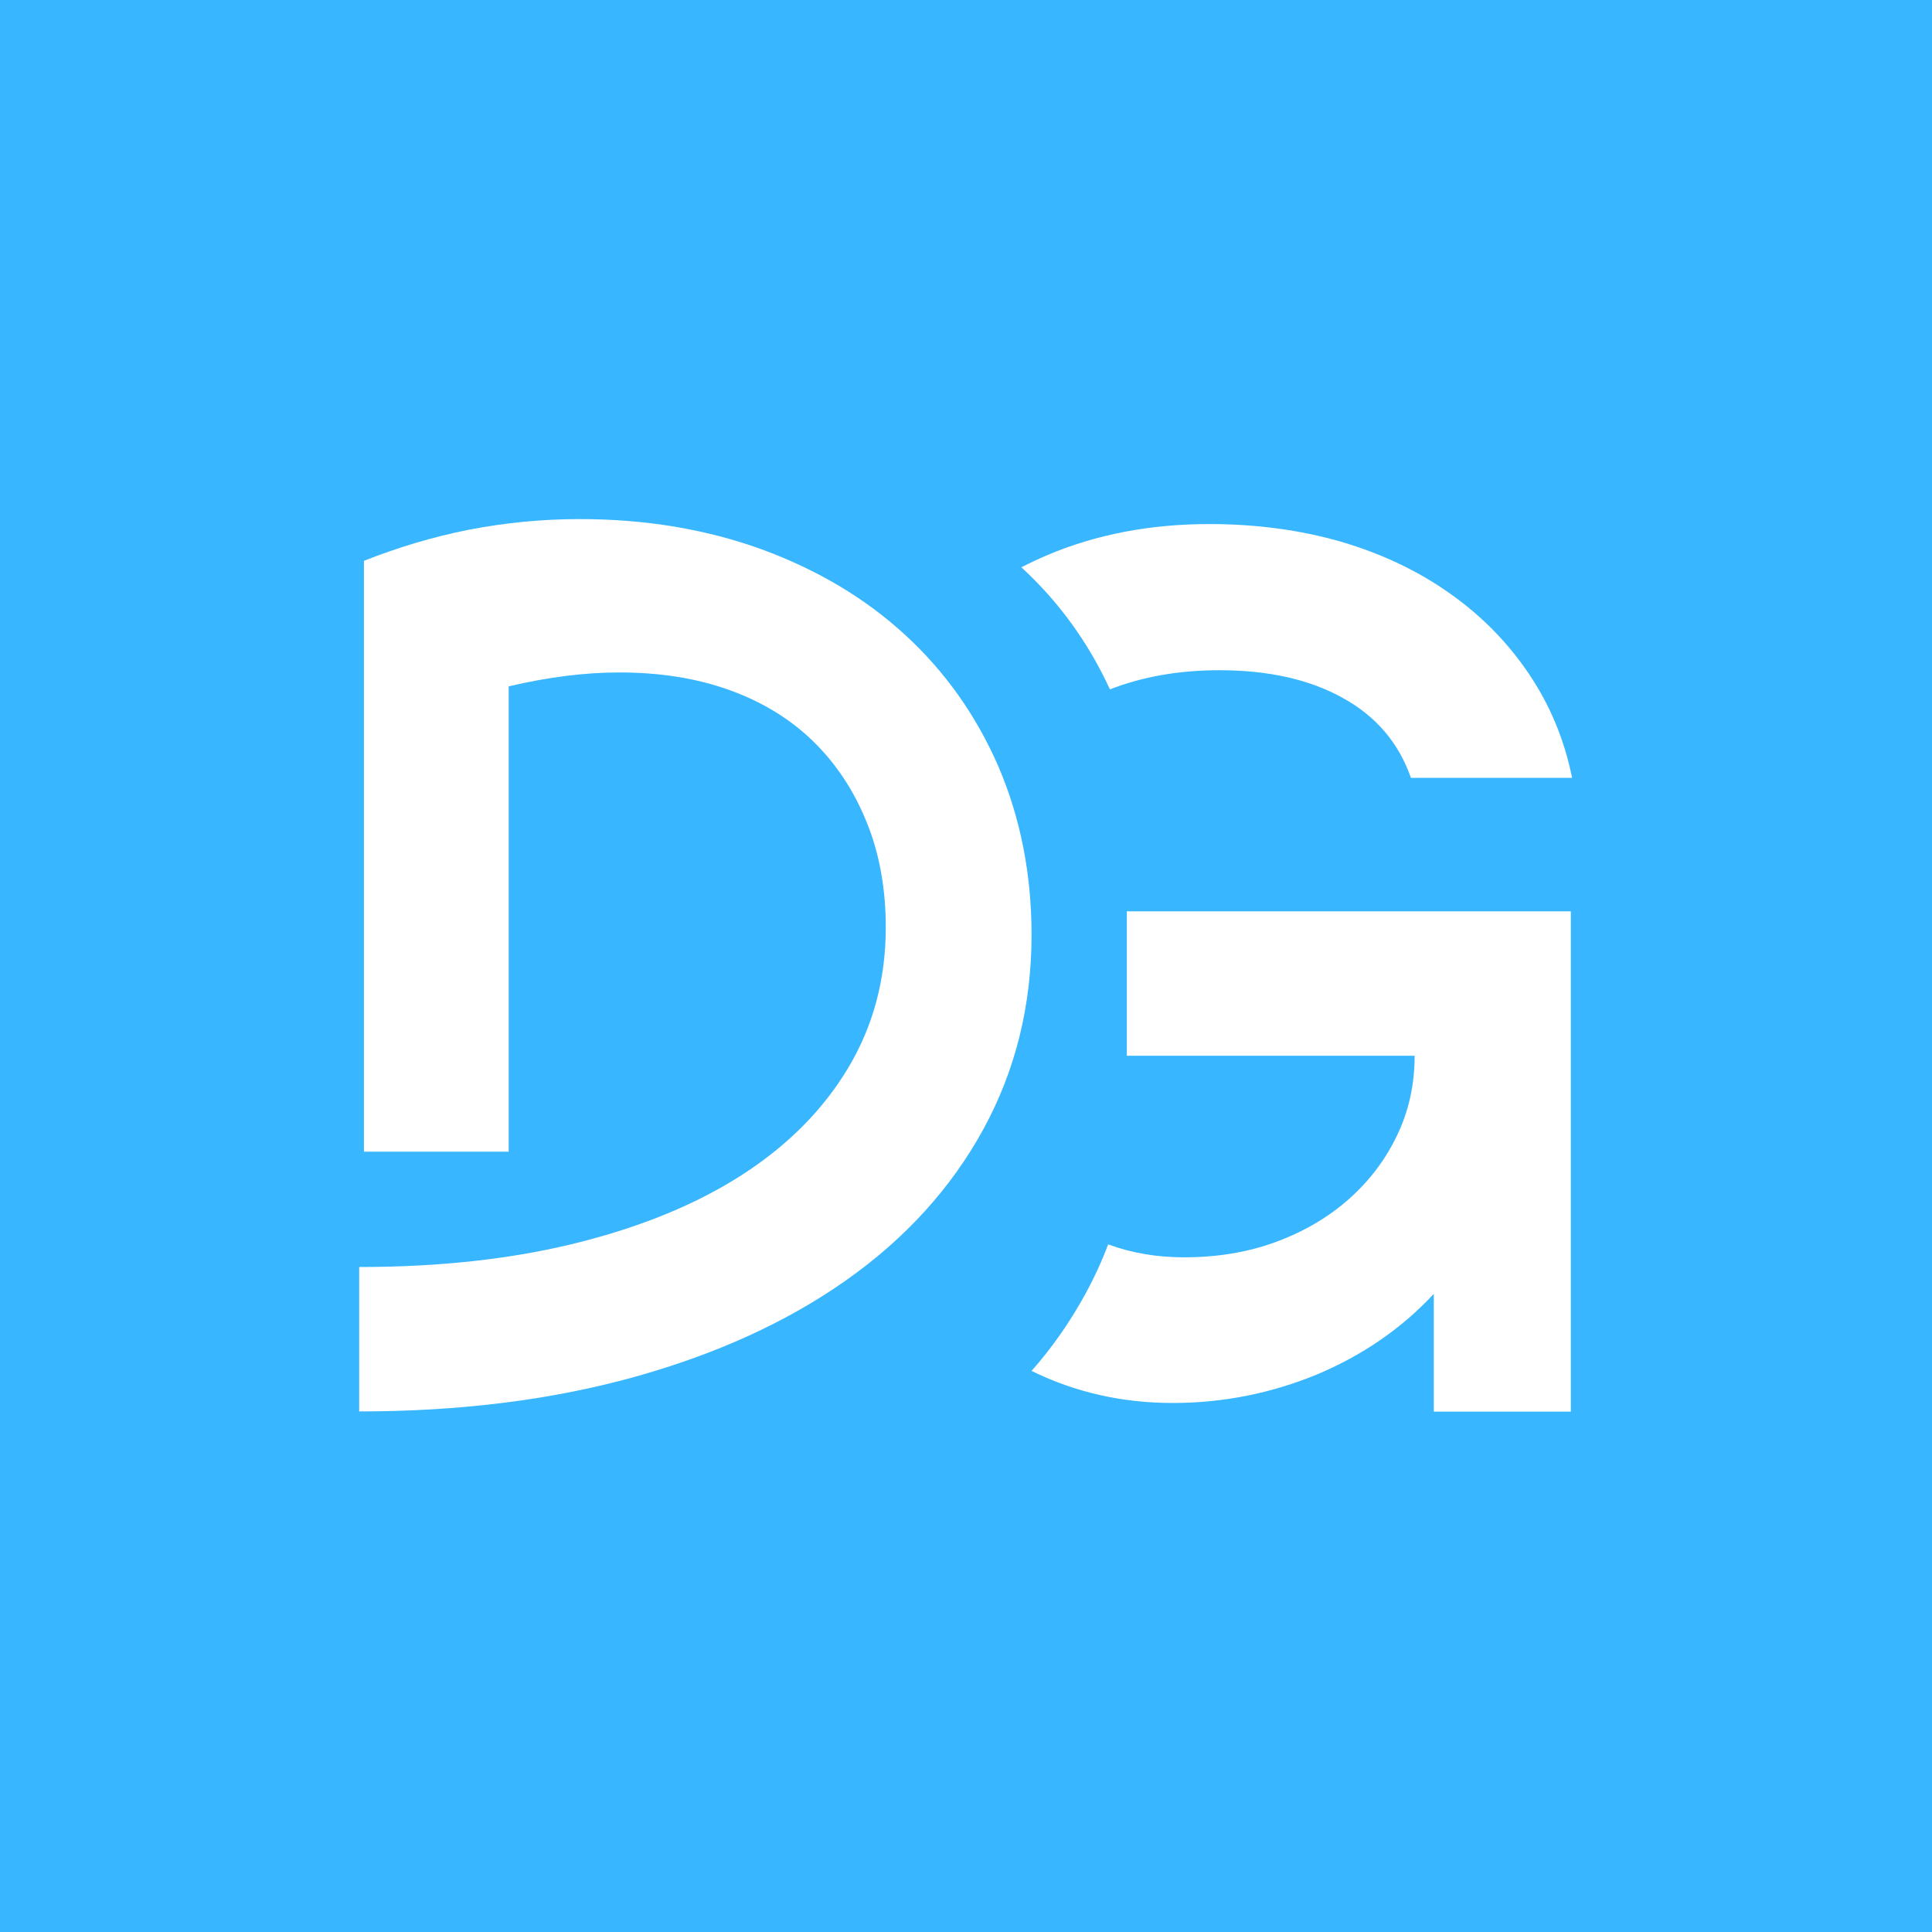
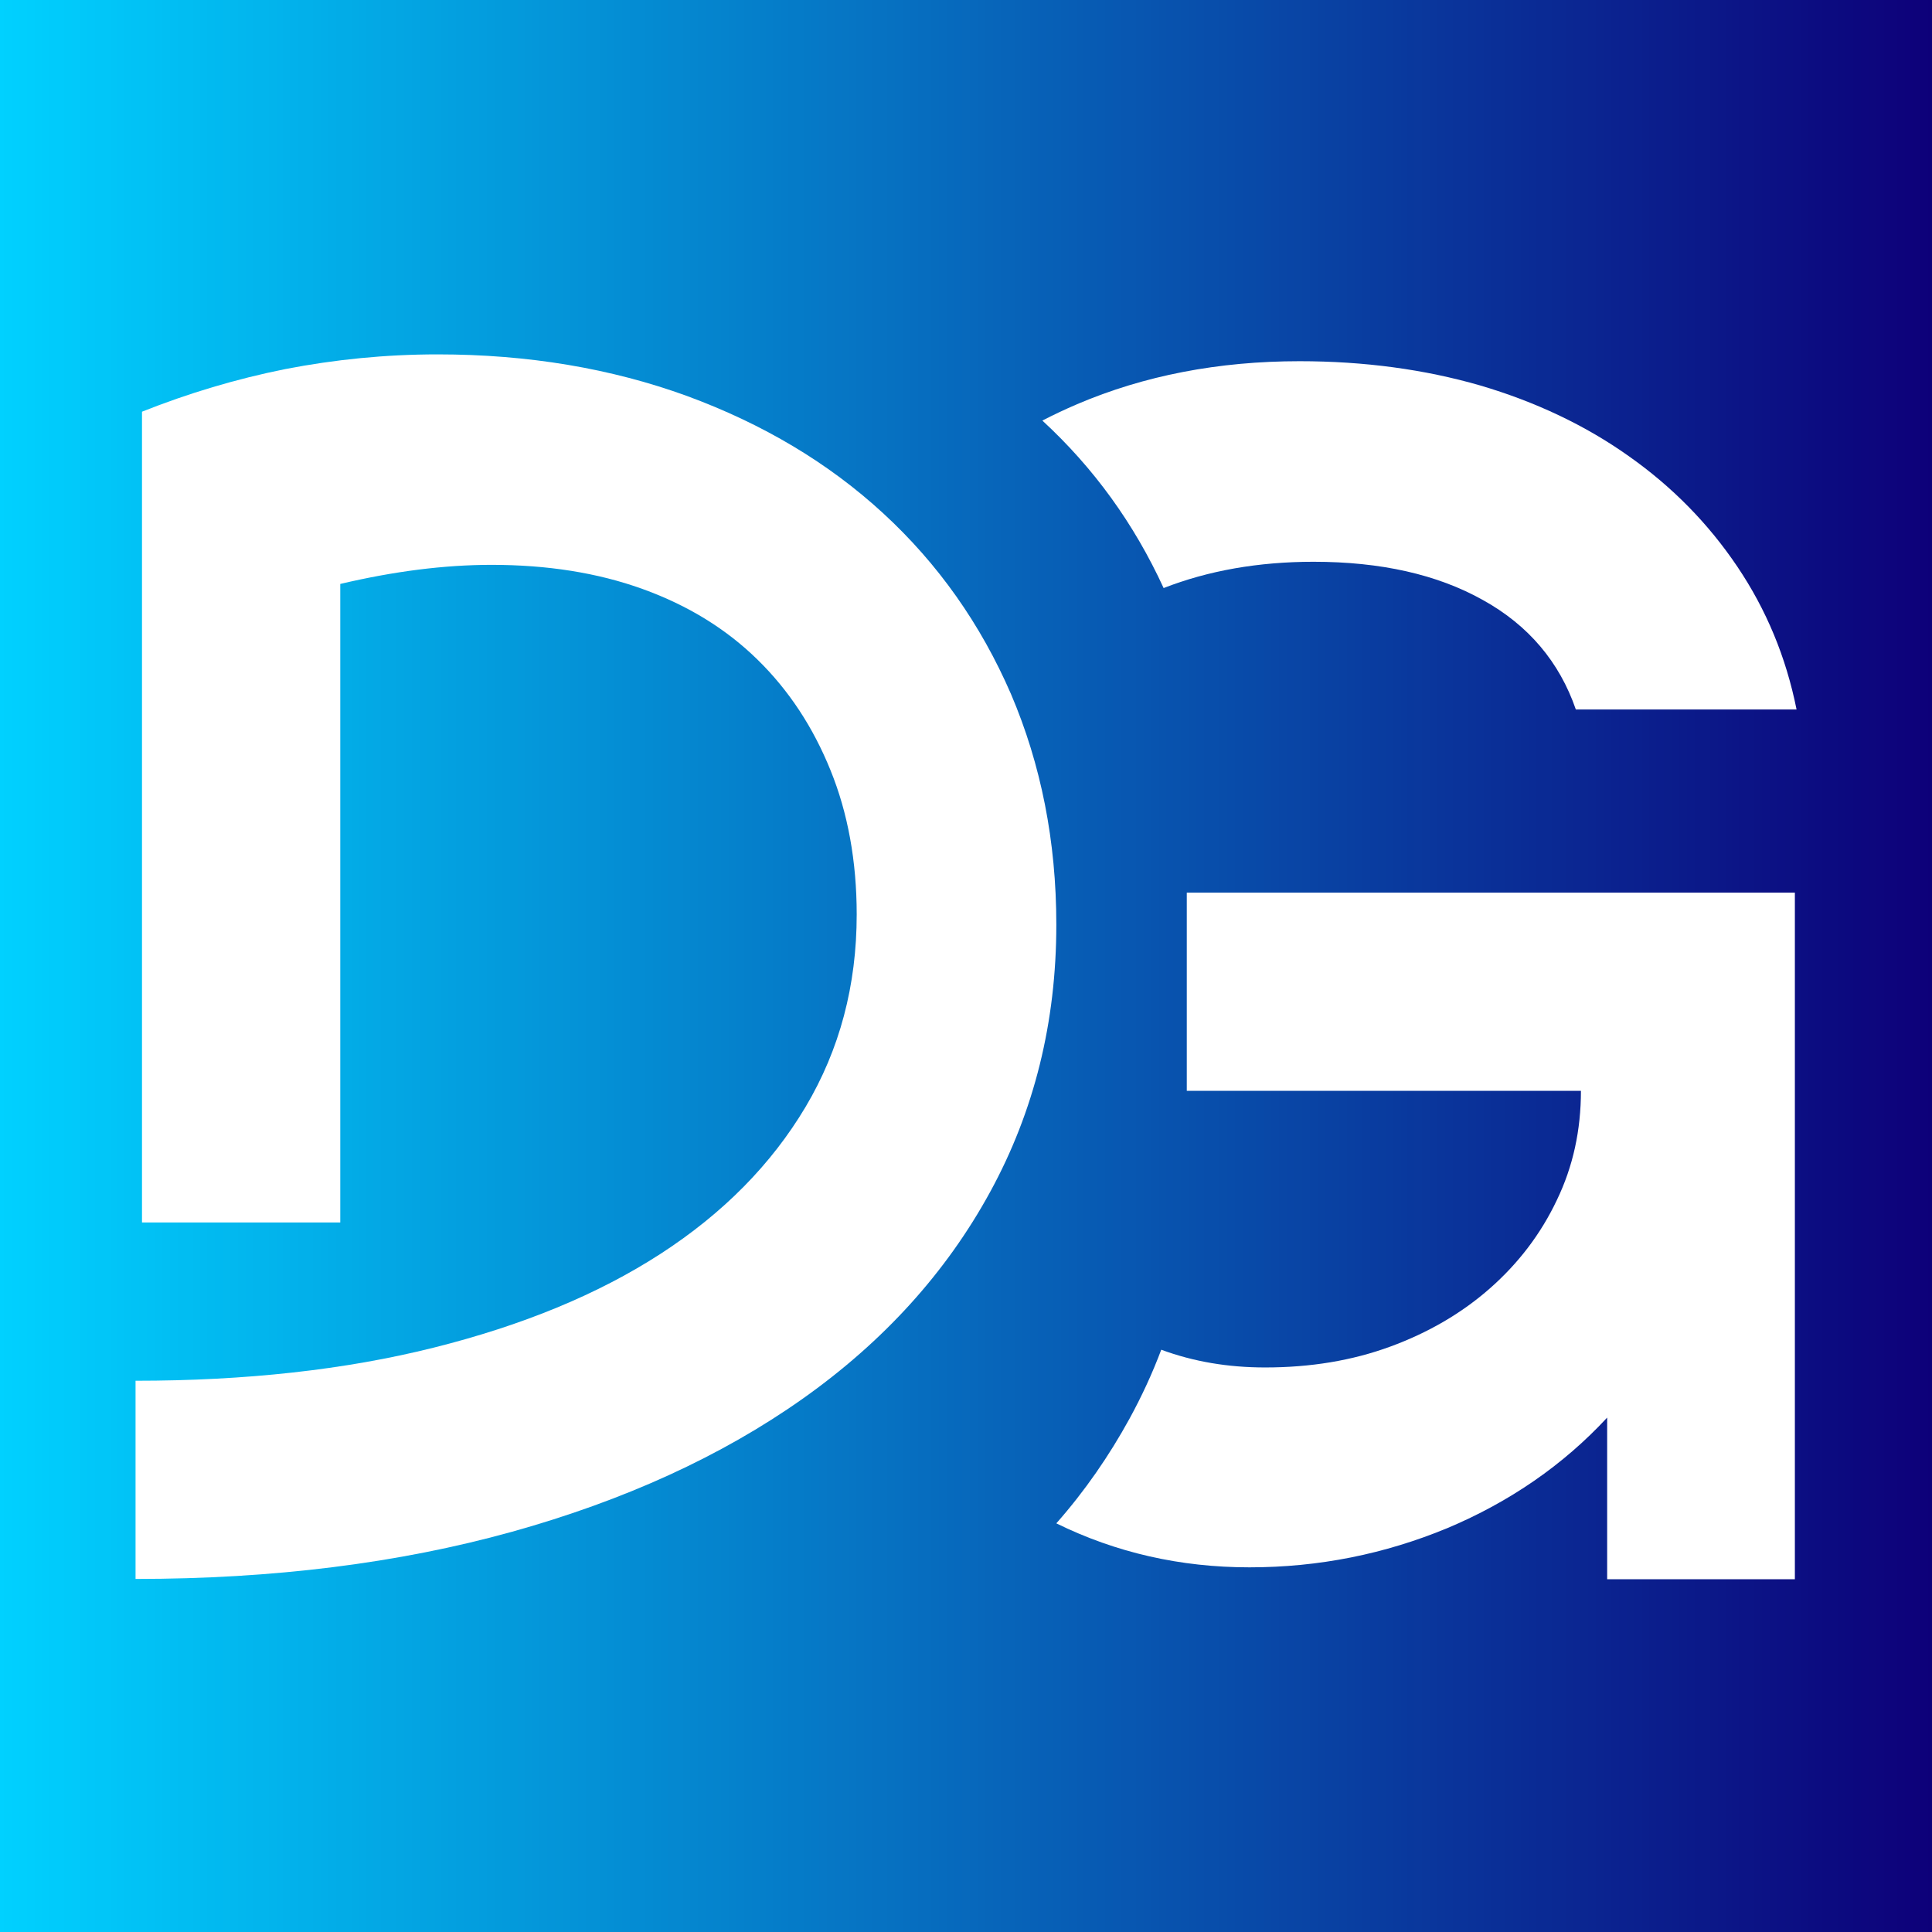
<svg xmlns="http://www.w3.org/2000/svg" width="500" zoomAndPan="magnify" viewBox="0 0 375 375" height="500" preserveAspectRatio="xMidYMid meet" version="1.0">
  <defs>
-     <clipPath id="c5123100e3">
-       <path d="M 69.68 100.754 L 201 100.754 L 201 274 L 69.68 274 Z M 69.68 100.754 " clip-rule="nonzero" />
+     <linearGradient x1="0" gradientTransform="matrix(0.75, 0, 0, 0.75, 0.0000045, 0)" y1="0" x2="500" gradientUnits="userSpaceOnUse" y2="0" id="128a75393c">
+       <stop stop-opacity="1" stop-color="rgb(0%, 81.999%, 100%)" offset="0" />
+       <stop stop-opacity="1" stop-color="rgb(0.02%, 81.679%, 99.794%)" offset="0.004" />
+       <stop stop-opacity="1" stop-color="rgb(0.04%, 81.358%, 99.59%)" offset="0.008" />
+       <stop stop-opacity="1" stop-color="rgb(0.06%, 81.038%, 99.384%)" offset="0.012" />
+       <stop stop-opacity="1" stop-color="rgb(0.079%, 80.717%, 99.179%)" offset="0.016" />
+       <stop stop-opacity="1" stop-color="rgb(0.099%, 80.397%, 98.973%)" offset="0.02" />
+       <stop stop-opacity="1" stop-color="rgb(0.119%, 80.078%, 98.769%)" offset="0.023" />
+       <stop stop-opacity="1" stop-color="rgb(0.139%, 79.758%, 98.563%)" offset="0.027" />
+       <stop stop-opacity="1" stop-color="rgb(0.159%, 79.437%, 98.358%)" offset="0.031" />
+       <stop stop-opacity="1" stop-color="rgb(0.179%, 79.117%, 98.154%)" offset="0.035" />
+       <stop stop-opacity="1" stop-color="rgb(0.198%, 78.796%, 97.949%)" offset="0.039" />
+       <stop stop-opacity="1" stop-color="rgb(0.218%, 78.476%, 97.743%)" offset="0.043" />
+       <stop stop-opacity="1" stop-color="rgb(0.238%, 78.156%, 97.539%)" offset="0.047" />
+       <stop stop-opacity="1" stop-color="rgb(0.258%, 77.835%, 97.333%)" offset="0.051" />
+       <stop stop-opacity="1" stop-color="rgb(0.278%, 77.515%, 97.128%)" offset="0.055" />
+       <stop stop-opacity="1" stop-color="rgb(0.298%, 77.194%, 96.922%)" offset="0.059" />
+       <stop stop-opacity="1" stop-color="rgb(0.317%, 76.874%, 96.718%)" offset="0.062" />
+       <stop stop-opacity="1" stop-color="rgb(0.337%, 76.553%, 96.512%)" offset="0.066" />
+       <stop stop-opacity="1" stop-color="rgb(0.359%, 76.233%, 96.307%)" offset="0.07" />
+       <stop stop-opacity="1" stop-color="rgb(0.378%, 75.912%, 96.103%)" offset="0.074" />
+       <stop stop-opacity="1" stop-color="rgb(0.398%, 75.594%, 95.898%)" offset="0.078" />
+       <stop stop-opacity="1" stop-color="rgb(0.418%, 75.273%, 95.692%)" offset="0.082" />
+       <stop stop-opacity="1" stop-color="rgb(0.438%, 74.953%, 95.488%)" offset="0.086" />
+       <stop stop-opacity="1" stop-color="rgb(0.458%, 74.632%, 95.282%)" offset="0.09" />
+       <stop stop-opacity="1" stop-color="rgb(0.478%, 74.312%, 95.078%)" offset="0.094" />
+       <stop stop-opacity="1" stop-color="rgb(0.497%, 73.991%, 94.872%)" offset="0.098" />
+       <stop stop-opacity="1" stop-color="rgb(0.517%, 73.671%, 94.667%)" offset="0.102" />
+       <stop stop-opacity="1" stop-color="rgb(0.537%, 73.351%, 94.461%)" offset="0.105" />
+       <stop stop-opacity="1" stop-color="rgb(0.557%, 73.03%, 94.257%)" offset="0.109" />
+       <stop stop-opacity="1" stop-color="rgb(0.577%, 72.71%, 94.052%)" offset="0.113" />
+       <stop stop-opacity="1" stop-color="rgb(0.597%, 72.389%, 93.848%)" offset="0.117" />
+       <stop stop-opacity="1" stop-color="rgb(0.616%, 72.069%, 93.642%)" offset="0.121" />
+       <stop stop-opacity="1" stop-color="rgb(0.636%, 71.75%, 93.437%)" offset="0.125" />
+       <stop stop-opacity="1" stop-color="rgb(0.656%, 71.429%, 93.231%)" offset="0.129" />
+       <stop stop-opacity="1" stop-color="rgb(0.676%, 71.109%, 93.027%)" offset="0.133" />
+       <stop stop-opacity="1" stop-color="rgb(0.696%, 70.789%, 92.821%)" offset="0.137" />
+       <stop stop-opacity="1" stop-color="rgb(0.717%, 70.468%, 92.616%)" offset="0.141" />
+       <stop stop-opacity="1" stop-color="rgb(0.737%, 70.148%, 92.41%)" offset="0.145" />
+       <stop stop-opacity="1" stop-color="rgb(0.757%, 69.827%, 92.206%)" offset="0.148" />
+       <stop stop-opacity="1" stop-color="rgb(0.777%, 69.507%, 92.001%)" offset="0.152" />
+       <stop stop-opacity="1" stop-color="rgb(0.797%, 69.186%, 91.797%)" offset="0.156" />
+       <stop stop-opacity="1" stop-color="rgb(0.816%, 68.866%, 91.591%)" offset="0.16" />
+       <stop stop-opacity="1" stop-color="rgb(0.836%, 68.546%, 91.386%)" offset="0.164" />
+       <stop stop-opacity="1" stop-color="rgb(0.856%, 68.225%, 91.18%)" offset="0.168" />
+       <stop stop-opacity="1" stop-color="rgb(0.876%, 67.906%, 90.976%)" offset="0.172" />
+       <stop stop-opacity="1" stop-color="rgb(0.896%, 67.586%, 90.77%)" offset="0.176" />
+       <stop stop-opacity="1" stop-color="rgb(0.916%, 67.265%, 90.565%)" offset="0.18" />
+       <stop stop-opacity="1" stop-color="rgb(0.935%, 66.945%, 90.359%)" offset="0.184" />
+       <stop stop-opacity="1" stop-color="rgb(0.955%, 66.624%, 90.155%)" offset="0.188" />
+       <stop stop-opacity="1" stop-color="rgb(0.975%, 66.304%, 89.951%)" offset="0.191" />
+       <stop stop-opacity="1" stop-color="rgb(0.995%, 65.984%, 89.746%)" offset="0.195" />
+       <stop stop-opacity="1" stop-color="rgb(1.015%, 65.663%, 89.54%)" offset="0.199" />
+       <stop stop-opacity="1" stop-color="rgb(1.035%, 65.343%, 89.336%)" offset="0.203" />
+       <stop stop-opacity="1" stop-color="rgb(1.054%, 65.022%, 89.13%)" offset="0.207" />
+       <stop stop-opacity="1" stop-color="rgb(1.076%, 64.702%, 88.925%)" offset="0.211" />
+       <stop stop-opacity="1" stop-color="rgb(1.096%, 64.381%, 88.719%)" offset="0.215" />
+       <stop stop-opacity="1" stop-color="rgb(1.115%, 64.062%, 88.515%)" offset="0.219" />
+       <stop stop-opacity="1" stop-color="rgb(1.135%, 63.742%, 88.309%)" offset="0.223" />
+       <stop stop-opacity="1" stop-color="rgb(1.155%, 63.422%, 88.104%)" offset="0.227" />
+       <stop stop-opacity="1" stop-color="rgb(1.175%, 63.101%, 87.9%)" offset="0.23" />
+       <stop stop-opacity="1" stop-color="rgb(1.195%, 62.781%, 87.695%)" offset="0.234" />
+       <stop stop-opacity="1" stop-color="rgb(1.215%, 62.46%, 87.489%)" offset="0.238" />
+       <stop stop-opacity="1" stop-color="rgb(1.234%, 62.14%, 87.285%)" offset="0.242" />
+       <stop stop-opacity="1" stop-color="rgb(1.254%, 61.819%, 87.079%)" offset="0.246" />
+       <stop stop-opacity="1" stop-color="rgb(1.274%, 61.499%, 86.874%)" offset="0.25" />
+       <stop stop-opacity="1" stop-color="rgb(1.294%, 61.179%, 86.668%)" offset="0.254" />
+       <stop stop-opacity="1" stop-color="rgb(1.314%, 60.858%, 86.464%)" offset="0.258" />
+       <stop stop-opacity="1" stop-color="rgb(1.334%, 60.538%, 86.258%)" offset="0.262" />
+       <stop stop-opacity="1" stop-color="rgb(1.353%, 60.217%, 86.053%)" offset="0.266" />
+       <stop stop-opacity="1" stop-color="rgb(1.373%, 59.897%, 85.849%)" offset="0.27" />
+       <stop stop-opacity="1" stop-color="rgb(1.393%, 59.578%, 85.645%)" offset="0.273" />
+       <stop stop-opacity="1" stop-color="rgb(1.413%, 59.258%, 85.439%)" offset="0.277" />
+       <stop stop-opacity="1" stop-color="rgb(1.434%, 58.937%, 85.234%)" offset="0.281" />
+       <stop stop-opacity="1" stop-color="rgb(1.454%, 58.617%, 85.028%)" offset="0.285" />
+       <stop stop-opacity="1" stop-color="rgb(1.474%, 58.296%, 84.824%)" offset="0.289" />
+       <stop stop-opacity="1" stop-color="rgb(1.494%, 57.976%, 84.618%)" offset="0.293" />
+       <stop stop-opacity="1" stop-color="rgb(1.514%, 57.655%, 84.413%)" offset="0.297" />
+       <stop stop-opacity="1" stop-color="rgb(1.534%, 57.335%, 84.207%)" offset="0.301" />
+       <stop stop-opacity="1" stop-color="rgb(1.553%, 57.014%, 84.003%)" offset="0.305" />
+       <stop stop-opacity="1" stop-color="rgb(1.573%, 56.694%, 83.798%)" offset="0.309" />
+       <stop stop-opacity="1" stop-color="rgb(1.593%, 56.374%, 83.594%)" offset="0.312" />
+       <stop stop-opacity="1" stop-color="rgb(1.613%, 56.053%, 83.388%)" offset="0.316" />
+       <stop stop-opacity="1" stop-color="rgb(1.633%, 55.734%, 83.183%)" offset="0.32" />
+       <stop stop-opacity="1" stop-color="rgb(1.653%, 55.414%, 82.977%)" offset="0.324" />
+       <stop stop-opacity="1" stop-color="rgb(1.672%, 55.093%, 82.773%)" offset="0.328" />
+       <stop stop-opacity="1" stop-color="rgb(1.692%, 54.773%, 82.567%)" offset="0.332" />
+       <stop stop-opacity="1" stop-color="rgb(1.712%, 54.453%, 82.362%)" offset="0.336" />
+       <stop stop-opacity="1" stop-color="rgb(1.732%, 54.132%, 82.156%)" offset="0.34" />
+       <stop stop-opacity="1" stop-color="rgb(1.752%, 53.812%, 81.952%)" offset="0.344" />
+       <stop stop-opacity="1" stop-color="rgb(1.772%, 53.491%, 81.747%)" offset="0.348" />
+       <stop stop-opacity="1" stop-color="rgb(1.793%, 53.171%, 81.543%)" offset="0.352" />
+       <stop stop-opacity="1" stop-color="rgb(1.813%, 52.85%, 81.337%)" offset="0.355" />
+       <stop stop-opacity="1" stop-color="rgb(1.833%, 52.53%, 81.133%)" offset="0.359" />
+       <stop stop-opacity="1" stop-color="rgb(1.852%, 52.209%, 80.927%)" offset="0.363" />
+       <stop stop-opacity="1" stop-color="rgb(1.872%, 51.891%, 80.722%)" offset="0.367" />
+       <stop stop-opacity="1" stop-color="rgb(1.892%, 51.57%, 80.516%)" offset="0.371" />
+       <stop stop-opacity="1" stop-color="rgb(1.912%, 51.25%, 80.312%)" offset="0.375" />
+       <stop stop-opacity="1" stop-color="rgb(1.932%, 50.929%, 80.106%)" offset="0.379" />
+       <stop stop-opacity="1" stop-color="rgb(1.952%, 50.609%, 79.901%)" offset="0.383" />
+       <stop stop-opacity="1" stop-color="rgb(1.971%, 50.288%, 79.697%)" offset="0.387" />
+       <stop stop-opacity="1" stop-color="rgb(1.991%, 49.968%, 79.492%)" offset="0.391" />
+       <stop stop-opacity="1" stop-color="rgb(2.011%, 49.648%, 79.286%)" offset="0.395" />
+       <stop stop-opacity="1" stop-color="rgb(2.031%, 49.327%, 79.082%)" offset="0.398" />
+       <stop stop-opacity="1" stop-color="rgb(2.051%, 49.007%, 78.876%)" offset="0.402" />
+       <stop stop-opacity="1" stop-color="rgb(2.071%, 48.686%, 78.671%)" offset="0.406" />
+       <stop stop-opacity="1" stop-color="rgb(2.09%, 48.366%, 78.465%)" offset="0.41" />
+       <stop stop-opacity="1" stop-color="rgb(2.11%, 48.047%, 78.261%)" offset="0.414" />
+       <stop stop-opacity="1" stop-color="rgb(2.13%, 47.726%, 78.055%)" offset="0.418" />
+       <stop stop-opacity="1" stop-color="rgb(2.151%, 47.406%, 77.85%)" offset="0.422" />
+       <stop stop-opacity="1" stop-color="rgb(2.171%, 47.086%, 77.646%)" offset="0.426" />
+       <stop stop-opacity="1" stop-color="rgb(2.191%, 46.765%, 77.441%)" offset="0.43" />
+       <stop stop-opacity="1" stop-color="rgb(2.211%, 46.445%, 77.235%)" offset="0.434" />
+       <stop stop-opacity="1" stop-color="rgb(2.231%, 46.124%, 77.031%)" offset="0.438" />
+       <stop stop-opacity="1" stop-color="rgb(2.251%, 45.804%, 76.825%)" offset="0.441" />
+       <stop stop-opacity="1" stop-color="rgb(2.271%, 45.483%, 76.62%)" offset="0.445" />
+       <stop stop-opacity="1" stop-color="rgb(2.29%, 45.163%, 76.414%)" offset="0.449" />
+       <stop stop-opacity="1" stop-color="rgb(2.31%, 44.843%, 76.21%)" offset="0.453" />
+       <stop stop-opacity="1" stop-color="rgb(2.33%, 44.522%, 76.004%)" offset="0.457" />
+       <stop stop-opacity="1" stop-color="rgb(2.35%, 44.202%, 75.8%)" offset="0.461" />
+       <stop stop-opacity="1" stop-color="rgb(2.37%, 43.881%, 75.595%)" offset="0.465" />
+       <stop stop-opacity="1" stop-color="rgb(2.39%, 43.562%, 75.391%)" offset="0.469" />
+       <stop stop-opacity="1" stop-color="rgb(2.409%, 43.242%, 75.185%)" offset="0.473" />
+       <stop stop-opacity="1" stop-color="rgb(2.429%, 42.921%, 74.98%)" offset="0.477" />
+       <stop stop-opacity="1" stop-color="rgb(2.449%, 42.601%, 74.774%)" offset="0.48" />
+       <stop stop-opacity="1" stop-color="rgb(2.469%, 42.281%, 74.57%)" offset="0.484" />
+       <stop stop-opacity="1" stop-color="rgb(2.489%, 41.96%, 74.364%)" offset="0.488" />
+       <stop stop-opacity="1" stop-color="rgb(2.51%, 41.64%, 74.159%)" offset="0.492" />
+       <stop stop-opacity="1" stop-color="rgb(2.53%, 41.319%, 73.953%)" offset="0.496" />
+       <stop stop-opacity="1" stop-color="rgb(2.55%, 40.999%, 73.749%)" offset="0.5" />
+       <stop stop-opacity="1" stop-color="rgb(2.57%, 40.678%, 73.544%)" offset="0.504" />
+       <stop stop-opacity="1" stop-color="rgb(2.589%, 40.358%, 73.34%)" offset="0.508" />
+       <stop stop-opacity="1" stop-color="rgb(2.609%, 40.038%, 73.134%)" offset="0.512" />
+       <stop stop-opacity="1" stop-color="rgb(2.629%, 39.719%, 72.929%)" offset="0.516" />
+       <stop stop-opacity="1" stop-color="rgb(2.649%, 39.398%, 72.723%)" offset="0.52" />
+       <stop stop-opacity="1" stop-color="rgb(2.669%, 39.078%, 72.519%)" offset="0.523" />
+       <stop stop-opacity="1" stop-color="rgb(2.689%, 38.757%, 72.313%)" offset="0.527" />
+       <stop stop-opacity="1" stop-color="rgb(2.708%, 38.437%, 72.108%)" offset="0.531" />
+       <stop stop-opacity="1" stop-color="rgb(2.728%, 38.116%, 71.902%)" offset="0.535" />
+       <stop stop-opacity="1" stop-color="rgb(2.748%, 37.796%, 71.698%)" offset="0.539" />
+       <stop stop-opacity="1" stop-color="rgb(2.768%, 37.476%, 71.494%)" offset="0.543" />
+       <stop stop-opacity="1" stop-color="rgb(2.788%, 37.155%, 71.289%)" offset="0.547" />
+       <stop stop-opacity="1" stop-color="rgb(2.808%, 36.835%, 71.083%)" offset="0.551" />
+       <stop stop-opacity="1" stop-color="rgb(2.827%, 36.514%, 70.879%)" offset="0.555" />
+       <stop stop-opacity="1" stop-color="rgb(2.847%, 36.194%, 70.673%)" offset="0.559" />
+       <stop stop-opacity="1" stop-color="rgb(2.869%, 35.875%, 70.468%)" offset="0.562" />
+       <stop stop-opacity="1" stop-color="rgb(2.888%, 35.555%, 70.262%)" offset="0.566" />
+       <stop stop-opacity="1" stop-color="rgb(2.908%, 35.234%, 70.058%)" offset="0.57" />
+       <stop stop-opacity="1" stop-color="rgb(2.928%, 34.914%, 69.852%)" offset="0.574" />
+       <stop stop-opacity="1" stop-color="rgb(2.948%, 34.593%, 69.647%)" offset="0.578" />
+       <stop stop-opacity="1" stop-color="rgb(2.968%, 34.273%, 69.443%)" offset="0.582" />
+       <stop stop-opacity="1" stop-color="rgb(2.988%, 33.952%, 69.238%)" offset="0.586" />
+       <stop stop-opacity="1" stop-color="rgb(3.008%, 33.632%, 69.032%)" offset="0.59" />
+       <stop stop-opacity="1" stop-color="rgb(3.027%, 33.311%, 68.828%)" offset="0.594" />
+       <stop stop-opacity="1" stop-color="rgb(3.047%, 32.991%, 68.622%)" offset="0.598" />
+       <stop stop-opacity="1" stop-color="rgb(3.067%, 32.671%, 68.417%)" offset="0.602" />
+       <stop stop-opacity="1" stop-color="rgb(3.087%, 32.35%, 68.211%)" offset="0.605" />
+       <stop stop-opacity="1" stop-color="rgb(3.107%, 32.031%, 68.007%)" offset="0.609" />
+       <stop stop-opacity="1" stop-color="rgb(3.127%, 31.711%, 67.801%)" offset="0.613" />
+       <stop stop-opacity="1" stop-color="rgb(3.146%, 31.39%, 67.596%)" offset="0.617" />
+       <stop stop-opacity="1" stop-color="rgb(3.166%, 31.07%, 67.392%)" offset="0.621" />
+       <stop stop-opacity="1" stop-color="rgb(3.186%, 30.75%, 67.188%)" offset="0.625" />
+       <stop stop-opacity="1" stop-color="rgb(3.206%, 30.429%, 66.982%)" offset="0.629" />
+       <stop stop-opacity="1" stop-color="rgb(3.227%, 30.109%, 66.777%)" offset="0.633" />
+       <stop stop-opacity="1" stop-color="rgb(3.247%, 29.788%, 66.571%)" offset="0.637" />
+       <stop stop-opacity="1" stop-color="rgb(3.267%, 29.468%, 66.367%)" offset="0.641" />
+       <stop stop-opacity="1" stop-color="rgb(3.287%, 29.147%, 66.161%)" offset="0.645" />
+       <stop stop-opacity="1" stop-color="rgb(3.307%, 28.827%, 65.956%)" offset="0.648" />
+       <stop stop-opacity="1" stop-color="rgb(3.326%, 28.506%, 65.75%)" offset="0.652" />
+       <stop stop-opacity="1" stop-color="rgb(3.346%, 28.186%, 65.546%)" offset="0.656" />
+       <stop stop-opacity="1" stop-color="rgb(3.366%, 27.866%, 65.341%)" offset="0.66" />
+       <stop stop-opacity="1" stop-color="rgb(3.386%, 27.547%, 65.137%)" offset="0.664" />
+       <stop stop-opacity="1" stop-color="rgb(3.406%, 27.226%, 64.931%)" offset="0.668" />
+       <stop stop-opacity="1" stop-color="rgb(3.426%, 26.906%, 64.726%)" offset="0.672" />
+       <stop stop-opacity="1" stop-color="rgb(3.445%, 26.585%, 64.52%)" offset="0.676" />
+       <stop stop-opacity="1" stop-color="rgb(3.465%, 26.265%, 64.316%)" offset="0.68" />
+       <stop stop-opacity="1" stop-color="rgb(3.485%, 25.945%, 64.11%)" offset="0.684" />
+       <stop stop-opacity="1" stop-color="rgb(3.505%, 25.624%, 63.905%)" offset="0.688" />
+       <stop stop-opacity="1" stop-color="rgb(3.525%, 25.304%, 63.699%)" offset="0.691" />
+       <stop stop-opacity="1" stop-color="rgb(3.545%, 24.983%, 63.495%)" offset="0.695" />
+       <stop stop-opacity="1" stop-color="rgb(3.564%, 24.663%, 63.29%)" offset="0.699" />
+       <stop stop-opacity="1" stop-color="rgb(3.586%, 24.342%, 63.086%)" offset="0.703" />
+       <stop stop-opacity="1" stop-color="rgb(3.606%, 24.022%, 62.88%)" offset="0.707" />
+       <stop stop-opacity="1" stop-color="rgb(3.625%, 23.703%, 62.675%)" offset="0.711" />
+       <stop stop-opacity="1" stop-color="rgb(3.645%, 23.383%, 62.469%)" offset="0.715" />
+       <stop stop-opacity="1" stop-color="rgb(3.665%, 23.062%, 62.265%)" offset="0.719" />
+       <stop stop-opacity="1" stop-color="rgb(3.685%, 22.742%, 62.059%)" offset="0.723" />
+       <stop stop-opacity="1" stop-color="rgb(3.705%, 22.421%, 61.855%)" offset="0.727" />
+       <stop stop-opacity="1" stop-color="rgb(3.725%, 22.101%, 61.649%)" offset="0.73" />
+       <stop stop-opacity="1" stop-color="rgb(3.745%, 21.78%, 61.444%)" offset="0.734" />
+       <stop stop-opacity="1" stop-color="rgb(3.764%, 21.46%, 61.24%)" offset="0.738" />
+       <stop stop-opacity="1" stop-color="rgb(3.784%, 21.14%, 61.035%)" offset="0.742" />
+       <stop stop-opacity="1" stop-color="rgb(3.804%, 20.819%, 60.829%)" offset="0.746" />
+       <stop stop-opacity="1" stop-color="rgb(3.824%, 20.499%, 60.625%)" offset="0.75" />
+       <stop stop-opacity="1" stop-color="rgb(3.844%, 20.178%, 60.419%)" offset="0.754" />
+       <stop stop-opacity="1" stop-color="rgb(3.864%, 19.859%, 60.214%)" offset="0.758" />
+       <stop stop-opacity="1" stop-color="rgb(3.883%, 19.539%, 60.008%)" offset="0.762" />
+       <stop stop-opacity="1" stop-color="rgb(3.903%, 19.218%, 59.804%)" offset="0.766" />
+       <stop stop-opacity="1" stop-color="rgb(3.923%, 18.898%, 59.598%)" offset="0.77" />
+       <stop stop-opacity="1" stop-color="rgb(3.944%, 18.578%, 59.393%)" offset="0.773" />
+       <stop stop-opacity="1" stop-color="rgb(3.964%, 18.257%, 59.189%)" offset="0.777" />
+       <stop stop-opacity="1" stop-color="rgb(3.984%, 17.937%, 58.984%)" offset="0.781" />
+       <stop stop-opacity="1" stop-color="rgb(4.004%, 17.616%, 58.778%)" offset="0.785" />
+       <stop stop-opacity="1" stop-color="rgb(4.024%, 17.296%, 58.574%)" offset="0.789" />
+       <stop stop-opacity="1" stop-color="rgb(4.044%, 16.975%, 58.368%)" offset="0.793" />
+       <stop stop-opacity="1" stop-color="rgb(4.063%, 16.655%, 58.163%)" offset="0.797" />
+       <stop stop-opacity="1" stop-color="rgb(4.083%, 16.335%, 57.957%)" offset="0.801" />
+       <stop stop-opacity="1" stop-color="rgb(4.103%, 16.016%, 57.753%)" offset="0.805" />
+       <stop stop-opacity="1" stop-color="rgb(4.123%, 15.695%, 57.547%)" offset="0.809" />
+       <stop stop-opacity="1" stop-color="rgb(4.143%, 15.375%, 57.343%)" offset="0.812" />
+       <stop stop-opacity="1" stop-color="rgb(4.163%, 15.054%, 57.138%)" offset="0.816" />
+       <stop stop-opacity="1" stop-color="rgb(4.182%, 14.734%, 56.934%)" offset="0.82" />
+       <stop stop-opacity="1" stop-color="rgb(4.202%, 14.413%, 56.728%)" offset="0.824" />
+       <stop stop-opacity="1" stop-color="rgb(4.222%, 14.093%, 56.523%)" offset="0.828" />
+       <stop stop-opacity="1" stop-color="rgb(4.242%, 13.773%, 56.317%)" offset="0.832" />
+       <stop stop-opacity="1" stop-color="rgb(4.262%, 13.452%, 56.113%)" offset="0.836" />
+       <stop stop-opacity="1" stop-color="rgb(4.282%, 13.132%, 55.907%)" offset="0.84" />
+       <stop stop-opacity="1" stop-color="rgb(4.303%, 12.811%, 55.702%)" offset="0.844" />
+       <stop stop-opacity="1" stop-color="rgb(4.323%, 12.491%, 55.496%)" offset="0.848" />
+       <stop stop-opacity="1" stop-color="rgb(4.343%, 12.17%, 55.292%)" offset="0.852" />
+       <stop stop-opacity="1" stop-color="rgb(4.362%, 11.85%, 55.087%)" offset="0.855" />
+       <stop stop-opacity="1" stop-color="rgb(4.382%, 11.531%, 54.883%)" offset="0.859" />
+       <stop stop-opacity="1" stop-color="rgb(4.402%, 11.211%, 54.677%)" offset="0.863" />
+       <stop stop-opacity="1" stop-color="rgb(4.422%, 10.89%, 54.472%)" offset="0.867" />
+       <stop stop-opacity="1" stop-color="rgb(4.442%, 10.57%, 54.266%)" offset="0.871" />
+       <stop stop-opacity="1" stop-color="rgb(4.462%, 10.249%, 54.062%)" offset="0.875" />
+       <stop stop-opacity="1" stop-color="rgb(4.482%, 9.929%, 53.856%)" offset="0.879" />
+       <stop stop-opacity="1" stop-color="rgb(4.501%, 9.608%, 53.651%)" offset="0.883" />
+       <stop stop-opacity="1" stop-color="rgb(4.521%, 9.288%, 53.445%)" offset="0.887" />
+       <stop stop-opacity="1" stop-color="rgb(4.541%, 8.968%, 53.241%)" offset="0.891" />
+       <stop stop-opacity="1" stop-color="rgb(4.561%, 8.647%, 53.036%)" offset="0.895" />
+       <stop stop-opacity="1" stop-color="rgb(4.581%, 8.327%, 52.832%)" offset="0.898" />
+       <stop stop-opacity="1" stop-color="rgb(4.601%, 8.006%, 52.626%)" offset="0.902" />
+       <stop stop-opacity="1" stop-color="rgb(4.62%, 7.687%, 52.422%)" offset="0.906" />
+       <stop stop-opacity="1" stop-color="rgb(4.64%, 7.367%, 52.216%)" offset="0.91" />
+       <stop stop-opacity="1" stop-color="rgb(4.662%, 7.047%, 52.011%)" offset="0.914" />
+       <stop stop-opacity="1" stop-color="rgb(4.681%, 6.726%, 51.805%)" offset="0.918" />
+       <stop stop-opacity="1" stop-color="rgb(4.701%, 6.406%, 51.601%)" offset="0.922" />
+       <stop stop-opacity="1" stop-color="rgb(4.721%, 6.085%, 51.395%)" offset="0.926" />
+       <stop stop-opacity="1" stop-color="rgb(4.741%, 5.765%, 51.19%)" offset="0.93" />
+       <stop stop-opacity="1" stop-color="rgb(4.761%, 5.444%, 50.986%)" offset="0.934" />
+       <stop stop-opacity="1" stop-color="rgb(4.781%, 5.124%, 50.781%)" offset="0.938" />
+       <stop stop-opacity="1" stop-color="rgb(4.8%, 4.803%, 50.575%)" offset="0.941" />
+       <stop stop-opacity="1" stop-color="rgb(4.82%, 4.483%, 50.371%)" offset="0.945" />
+       <stop stop-opacity="1" stop-color="rgb(4.84%, 4.163%, 50.165%)" offset="0.949" />
+       <stop stop-opacity="1" stop-color="rgb(4.86%, 3.844%, 49.96%)" offset="0.953" />
+       <stop stop-opacity="1" stop-color="rgb(4.88%, 3.523%, 49.754%)" offset="0.957" />
+       <stop stop-opacity="1" stop-color="rgb(4.9%, 3.203%, 49.55%)" offset="0.961" />
+       <stop stop-opacity="1" stop-color="rgb(4.919%, 2.882%, 49.344%)" offset="0.965" />
+       <stop stop-opacity="1" stop-color="rgb(4.939%, 2.562%, 49.139%)" offset="0.969" />
+       <stop stop-opacity="1" stop-color="rgb(4.959%, 2.242%, 48.935%)" offset="0.973" />
+       <stop stop-opacity="1" stop-color="rgb(4.979%, 1.921%, 48.73%)" offset="0.977" />
+       <stop stop-opacity="1" stop-color="rgb(4.999%, 1.601%, 48.524%)" offset="0.98" />
+       <stop stop-opacity="1" stop-color="rgb(5.02%, 1.28%, 48.32%)" offset="0.984" />
+       <stop stop-opacity="1" stop-color="rgb(5.04%, 0.96%, 48.114%)" offset="0.988" />
+       <stop stop-opacity="1" stop-color="rgb(5.06%, 0.639%, 47.91%)" offset="0.992" />
+       <stop stop-opacity="1" stop-color="rgb(5.08%, 0.319%, 47.704%)" offset="0.996" />
+       <stop stop-opacity="1" stop-color="rgb(5.099%, 0%, 47.499%)" offset="1" />
+     </linearGradient>
+     <clipPath id="ec665b3eec">
+       <path d="M 26.262 68.785 L 206 68.785 L 206 306.535 L 26.262 306.535 Z M 26.262 68.785 " clip-rule="nonzero" />
    </clipPath>
-     <clipPath id="22ff1c981f">
-       <path d="M 198 101 L 305.18 101 L 305.18 151 L 198 151 Z M 198 101 " clip-rule="nonzero" />
+     <clipPath id="54830a0fe8">
+       <path d="M 202 70 L 348.762 70 L 348.762 138 L 202 138 Z M 202 70 " clip-rule="nonzero" />
    </clipPath>
-     <clipPath id="365535ced9">
-       <path d="M 200 176 L 305 176 L 305 274.004 L 200 274.004 Z M 200 176 " clip-rule="nonzero" />
+     <clipPath id="fe96ddeff0">
+       <path d="M 205 173 L 348.762 173 L 348.762 306.535 L 205 306.535 Z M 205 173 " clip-rule="nonzero" />
    </clipPath>
  </defs>
  <rect x="-37.5" width="450" fill="#ffffff" y="-37.5" height="450" fill-opacity="1" />
-   <rect x="-37.5" width="450" fill="#38b6ff" y="-37.5" height="450" fill-opacity="1" />
-   <g clip-path="url(#c5123100e3)">
-     <path fill="#ffffff" d="M 70.637 108.859 C 77.203 106.254 83.961 104.227 90.961 102.828 C 97.961 101.477 105.109 100.754 112.543 100.754 C 125.34 100.754 137.121 102.734 147.887 106.641 C 158.652 110.598 167.922 116.098 175.695 123.238 C 183.469 130.379 189.504 138.918 193.805 148.809 C 198.051 158.746 200.223 169.602 200.223 181.422 C 200.223 195.219 197.086 207.812 190.859 219.199 C 184.629 230.582 175.746 240.379 164.254 248.484 C 152.762 256.59 139.004 262.859 123.02 267.297 C 106.992 271.738 89.223 273.957 69.719 273.957 L 69.719 245.926 C 85.312 245.926 99.41 244.383 111.965 241.246 C 124.52 238.109 135.238 233.719 144.121 227.977 C 153.004 222.238 159.859 215.289 164.688 207.184 C 169.516 199.078 171.93 190.008 171.93 179.973 C 171.93 172.449 170.676 165.598 168.215 159.566 C 165.75 153.488 162.324 148.277 157.883 143.934 C 153.438 139.594 148.031 136.262 141.609 133.949 C 135.188 131.633 128.043 130.523 120.172 130.523 C 113.461 130.523 106.316 131.438 98.734 133.223 L 98.734 223.539 L 70.637 223.539 Z M 70.637 108.859 " fill-opacity="1" fill-rule="nonzero" />
+   <rect x="-37.5" width="450" fill="#ffffff" y="-37.5" height="450" fill-opacity="1" />
+   <rect x="-37.5" fill="url(#128a75393c)" width="450" y="-37.5" height="450" />
+   <g clip-path="url(#ec665b3eec)">
+     <path fill="#ffffff" d="M 27.562 79.91 C 36.555 76.336 45.812 73.555 55.402 71.633 C 64.988 69.781 74.773 68.785 84.957 68.785 C 102.48 68.785 118.613 71.5 133.355 76.863 C 148.102 82.293 160.797 89.84 171.441 99.641 C 182.09 109.438 190.352 121.156 196.238 134.73 C 202.055 148.367 205.031 163.266 205.031 179.484 C 205.031 198.422 200.734 215.699 192.203 231.324 C 183.676 246.949 171.508 260.391 155.773 271.512 C 140.035 282.637 121.191 291.242 99.305 297.336 C 77.352 303.426 53.02 306.473 26.309 306.473 L 26.309 268.004 C 47.664 268.004 66.973 265.887 84.164 261.582 C 101.355 257.277 116.035 251.254 128.199 243.375 C 140.367 235.496 149.754 225.961 156.367 214.84 C 162.98 203.719 166.285 191.27 166.285 177.5 C 166.285 167.172 164.566 157.77 161.195 149.492 C 157.82 141.152 153.129 134 147.043 128.043 C 140.961 122.082 133.555 117.516 124.762 114.336 C 115.969 111.16 106.18 109.637 95.402 109.637 C 86.215 109.637 76.426 110.895 66.047 113.344 L 66.047 237.285 L 27.562 237.285 Z M 27.562 79.91 " fill-opacity="1" fill-rule="nonzero" />
  </g>
-   <g clip-path="url(#22ff1c981f)">
-     <path fill="#ffffff" d="M 305.141 150.977 L 273.855 150.977 C 271.535 144.273 267.145 139.062 260.672 135.492 C 254.203 131.875 246.188 130.09 236.676 130.09 C 228.855 130.09 221.758 131.344 215.434 133.805 C 211.234 124.684 205.535 116.82 198.246 110.113 C 199.84 109.293 201.48 108.523 203.168 107.797 C 212.68 103.746 223.207 101.719 234.699 101.719 C 243.871 101.719 252.418 102.879 260.289 105.145 C 268.156 107.461 275.207 110.789 281.34 115.133 C 287.52 119.473 292.637 124.684 296.738 130.762 C 300.844 136.844 303.645 143.547 305.141 150.977 Z M 305.141 150.977 " fill-opacity="1" fill-rule="nonzero" />
+   <g clip-path="url(#54830a0fe8)">
+     <path fill="#ffffff" d="M 348.711 137.707 L 305.867 137.707 C 302.691 128.504 296.676 121.355 287.816 116.457 C 278.953 111.492 267.98 109.039 254.953 109.039 C 244.242 109.039 234.523 110.762 225.859 114.141 C 220.105 101.625 212.305 90.832 202.32 81.633 C 204.504 80.504 206.75 79.445 209.066 78.453 C 222.09 72.891 236.504 70.109 252.242 70.109 C 264.805 70.109 276.508 71.699 287.285 74.812 C 298.062 77.988 307.719 82.559 316.113 88.516 C 324.578 94.477 331.586 101.625 337.207 109.969 C 342.828 118.309 346.664 127.512 348.711 137.707 Z M 348.711 137.707 " fill-opacity="1" fill-rule="nonzero" />
  </g>
-   <g clip-path="url(#365535ced9)">
-     <path fill="#ffffff" d="M 304.898 176.789 L 304.898 274.004 L 278.297 274.004 L 278.297 251.137 C 272.066 257.844 264.488 263.055 255.652 266.77 C 246.77 270.434 237.449 272.316 227.602 272.316 C 217.801 272.316 208.672 270.242 200.223 266.094 C 204.281 261.508 207.707 256.539 210.605 251.281 C 212.344 248.098 213.84 244.863 215.094 241.535 C 219.684 243.223 224.559 244.043 229.82 244.043 C 236.242 244.043 242.133 243.078 247.539 241.102 C 252.949 239.125 257.68 236.375 261.688 232.852 C 265.695 229.328 268.883 225.18 271.152 220.402 C 273.469 215.629 274.578 210.465 274.578 204.918 L 218.715 204.918 L 218.715 176.887 L 304.898 176.887 Z M 304.898 176.789 " fill-opacity="1" fill-rule="nonzero" />
+   <g clip-path="url(#fe96ddeff0)">
+     <path fill="#ffffff" d="M 348.383 173.129 L 348.383 306.535 L 311.949 306.535 L 311.949 275.156 C 303.418 284.359 293.039 291.508 280.938 296.605 C 268.773 301.637 256.012 304.219 242.523 304.219 C 229.102 304.219 216.602 301.371 205.031 295.68 C 210.586 289.391 215.281 282.57 219.246 275.352 C 221.629 270.984 223.68 266.547 225.398 261.98 C 231.68 264.297 238.355 265.422 245.562 265.422 C 254.359 265.422 262.426 264.098 269.828 261.383 C 277.234 258.668 283.715 254.895 289.203 250.062 C 294.691 245.23 299.055 239.535 302.164 232.98 C 305.336 226.426 306.859 219.344 306.859 211.727 L 230.355 211.727 L 230.355 173.262 L 348.383 173.262 Z M 348.383 173.129 " fill-opacity="1" fill-rule="nonzero" />
  </g>
</svg>
